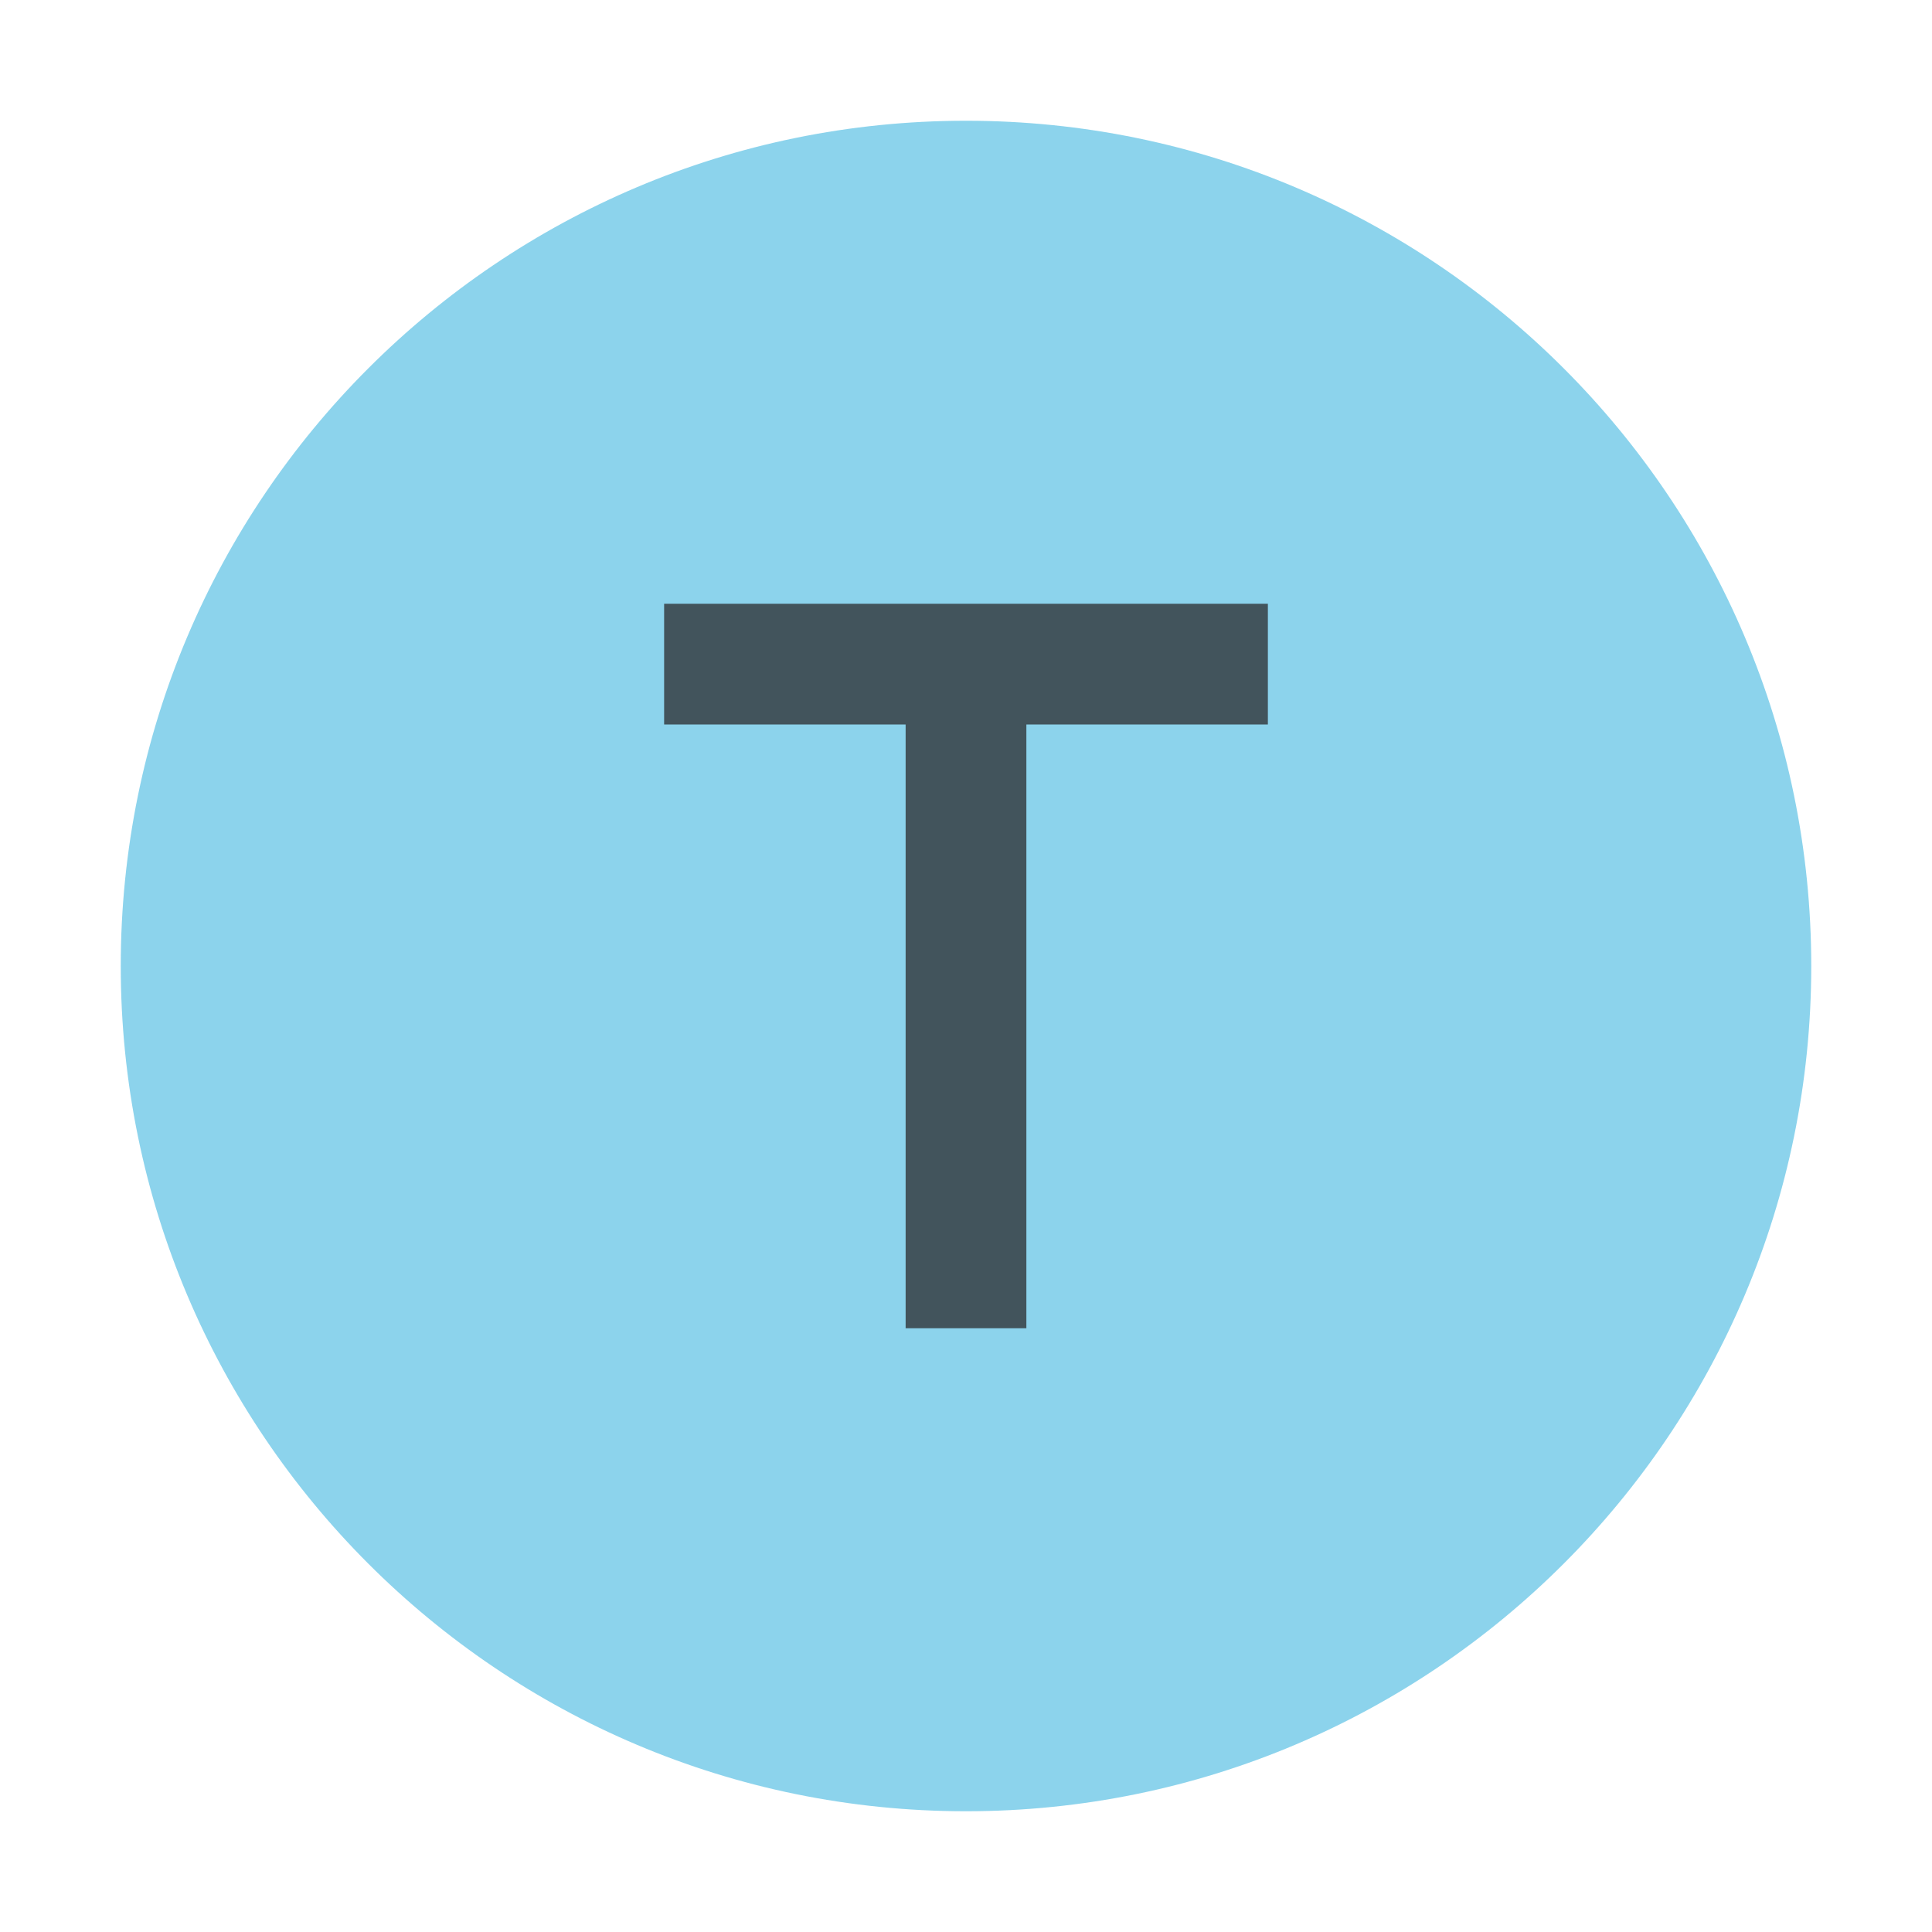
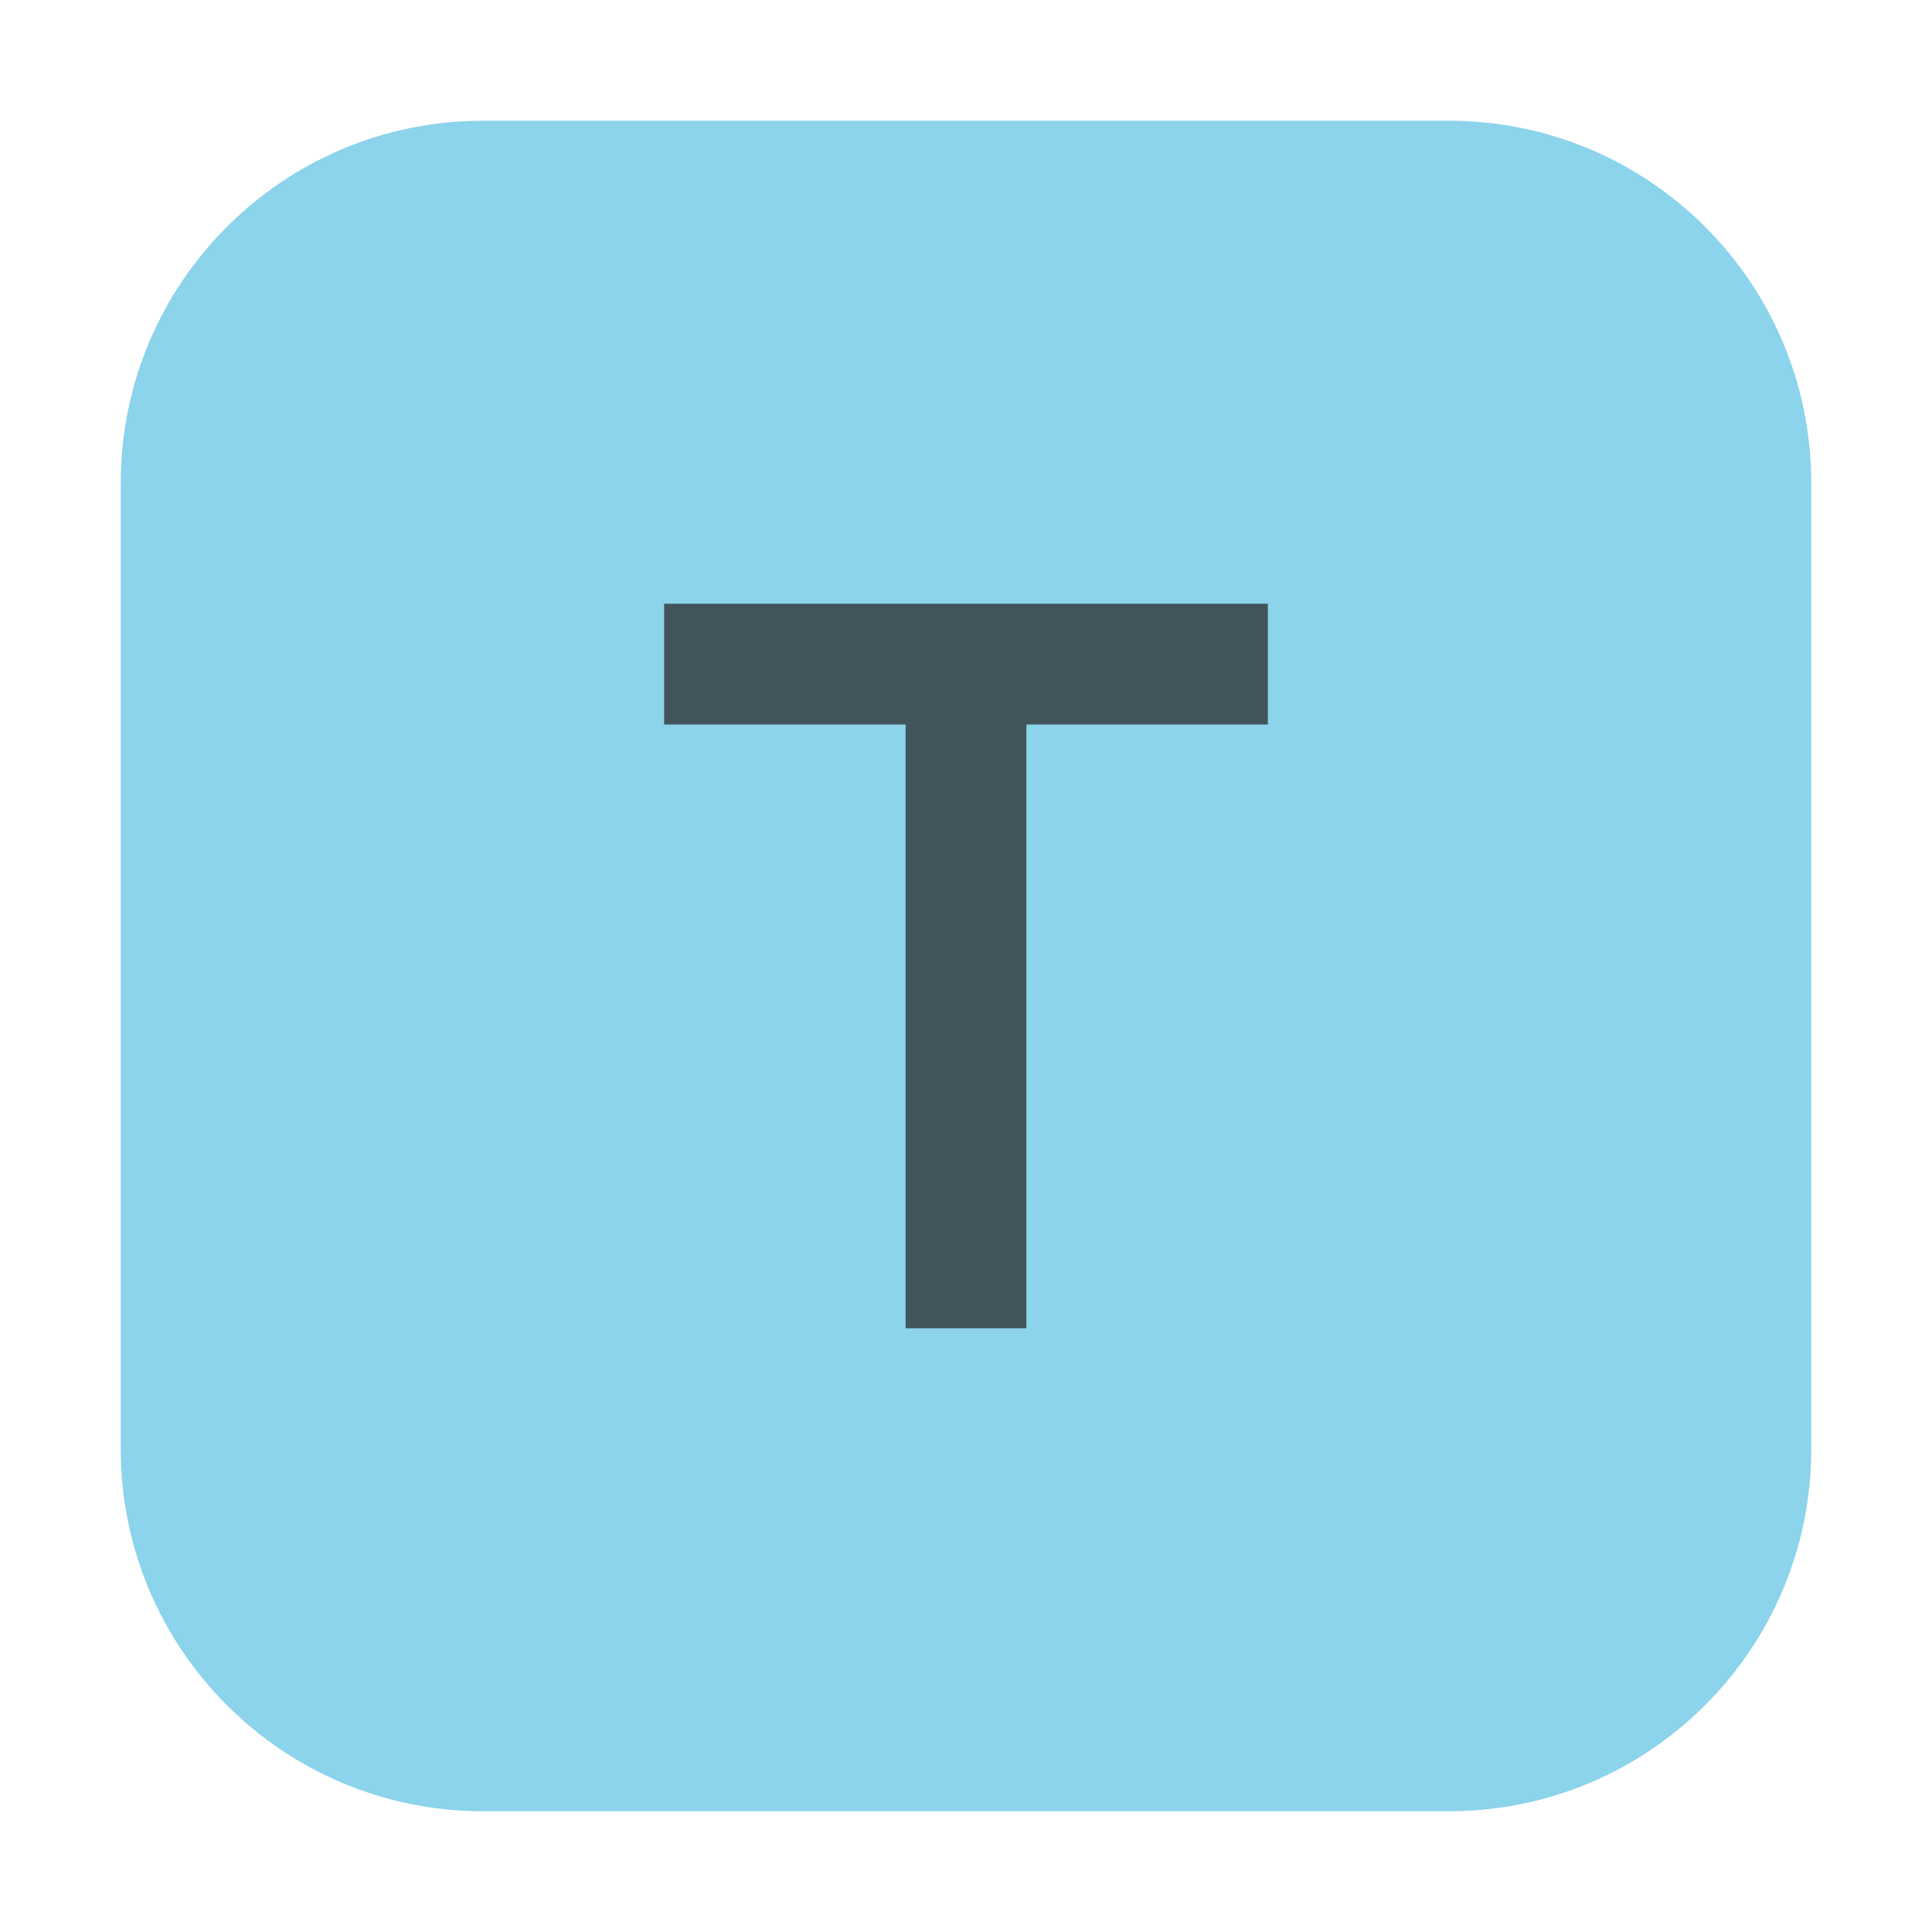
<svg xmlns="http://www.w3.org/2000/svg" width="16" height="16" viewBox="0 0 16 16">
  <g fill="none" fill-rule="evenodd">
-     <path fill="#40B6E0" fill-opacity=".6" d="M15,8 C15,11.866 11.866,15 8,15 C4.134,15 1,11.866 1,8 C1,4.134 4.134,1 8,1 C11.866,1 15,4.134 15,8" />
+     <rect width="14" height="14" x="1" y="1" fill="#40B6E0" fill-opacity=".6" rx="3" />
    <polygon fill="#231F20" fill-opacity=".7" points="5.5 1 5.5 0 .5 0 .5 1 2.5 1 2.5 6 3.5 6 3.5 1" transform="translate(5 5)" />
  </g>
</svg>
